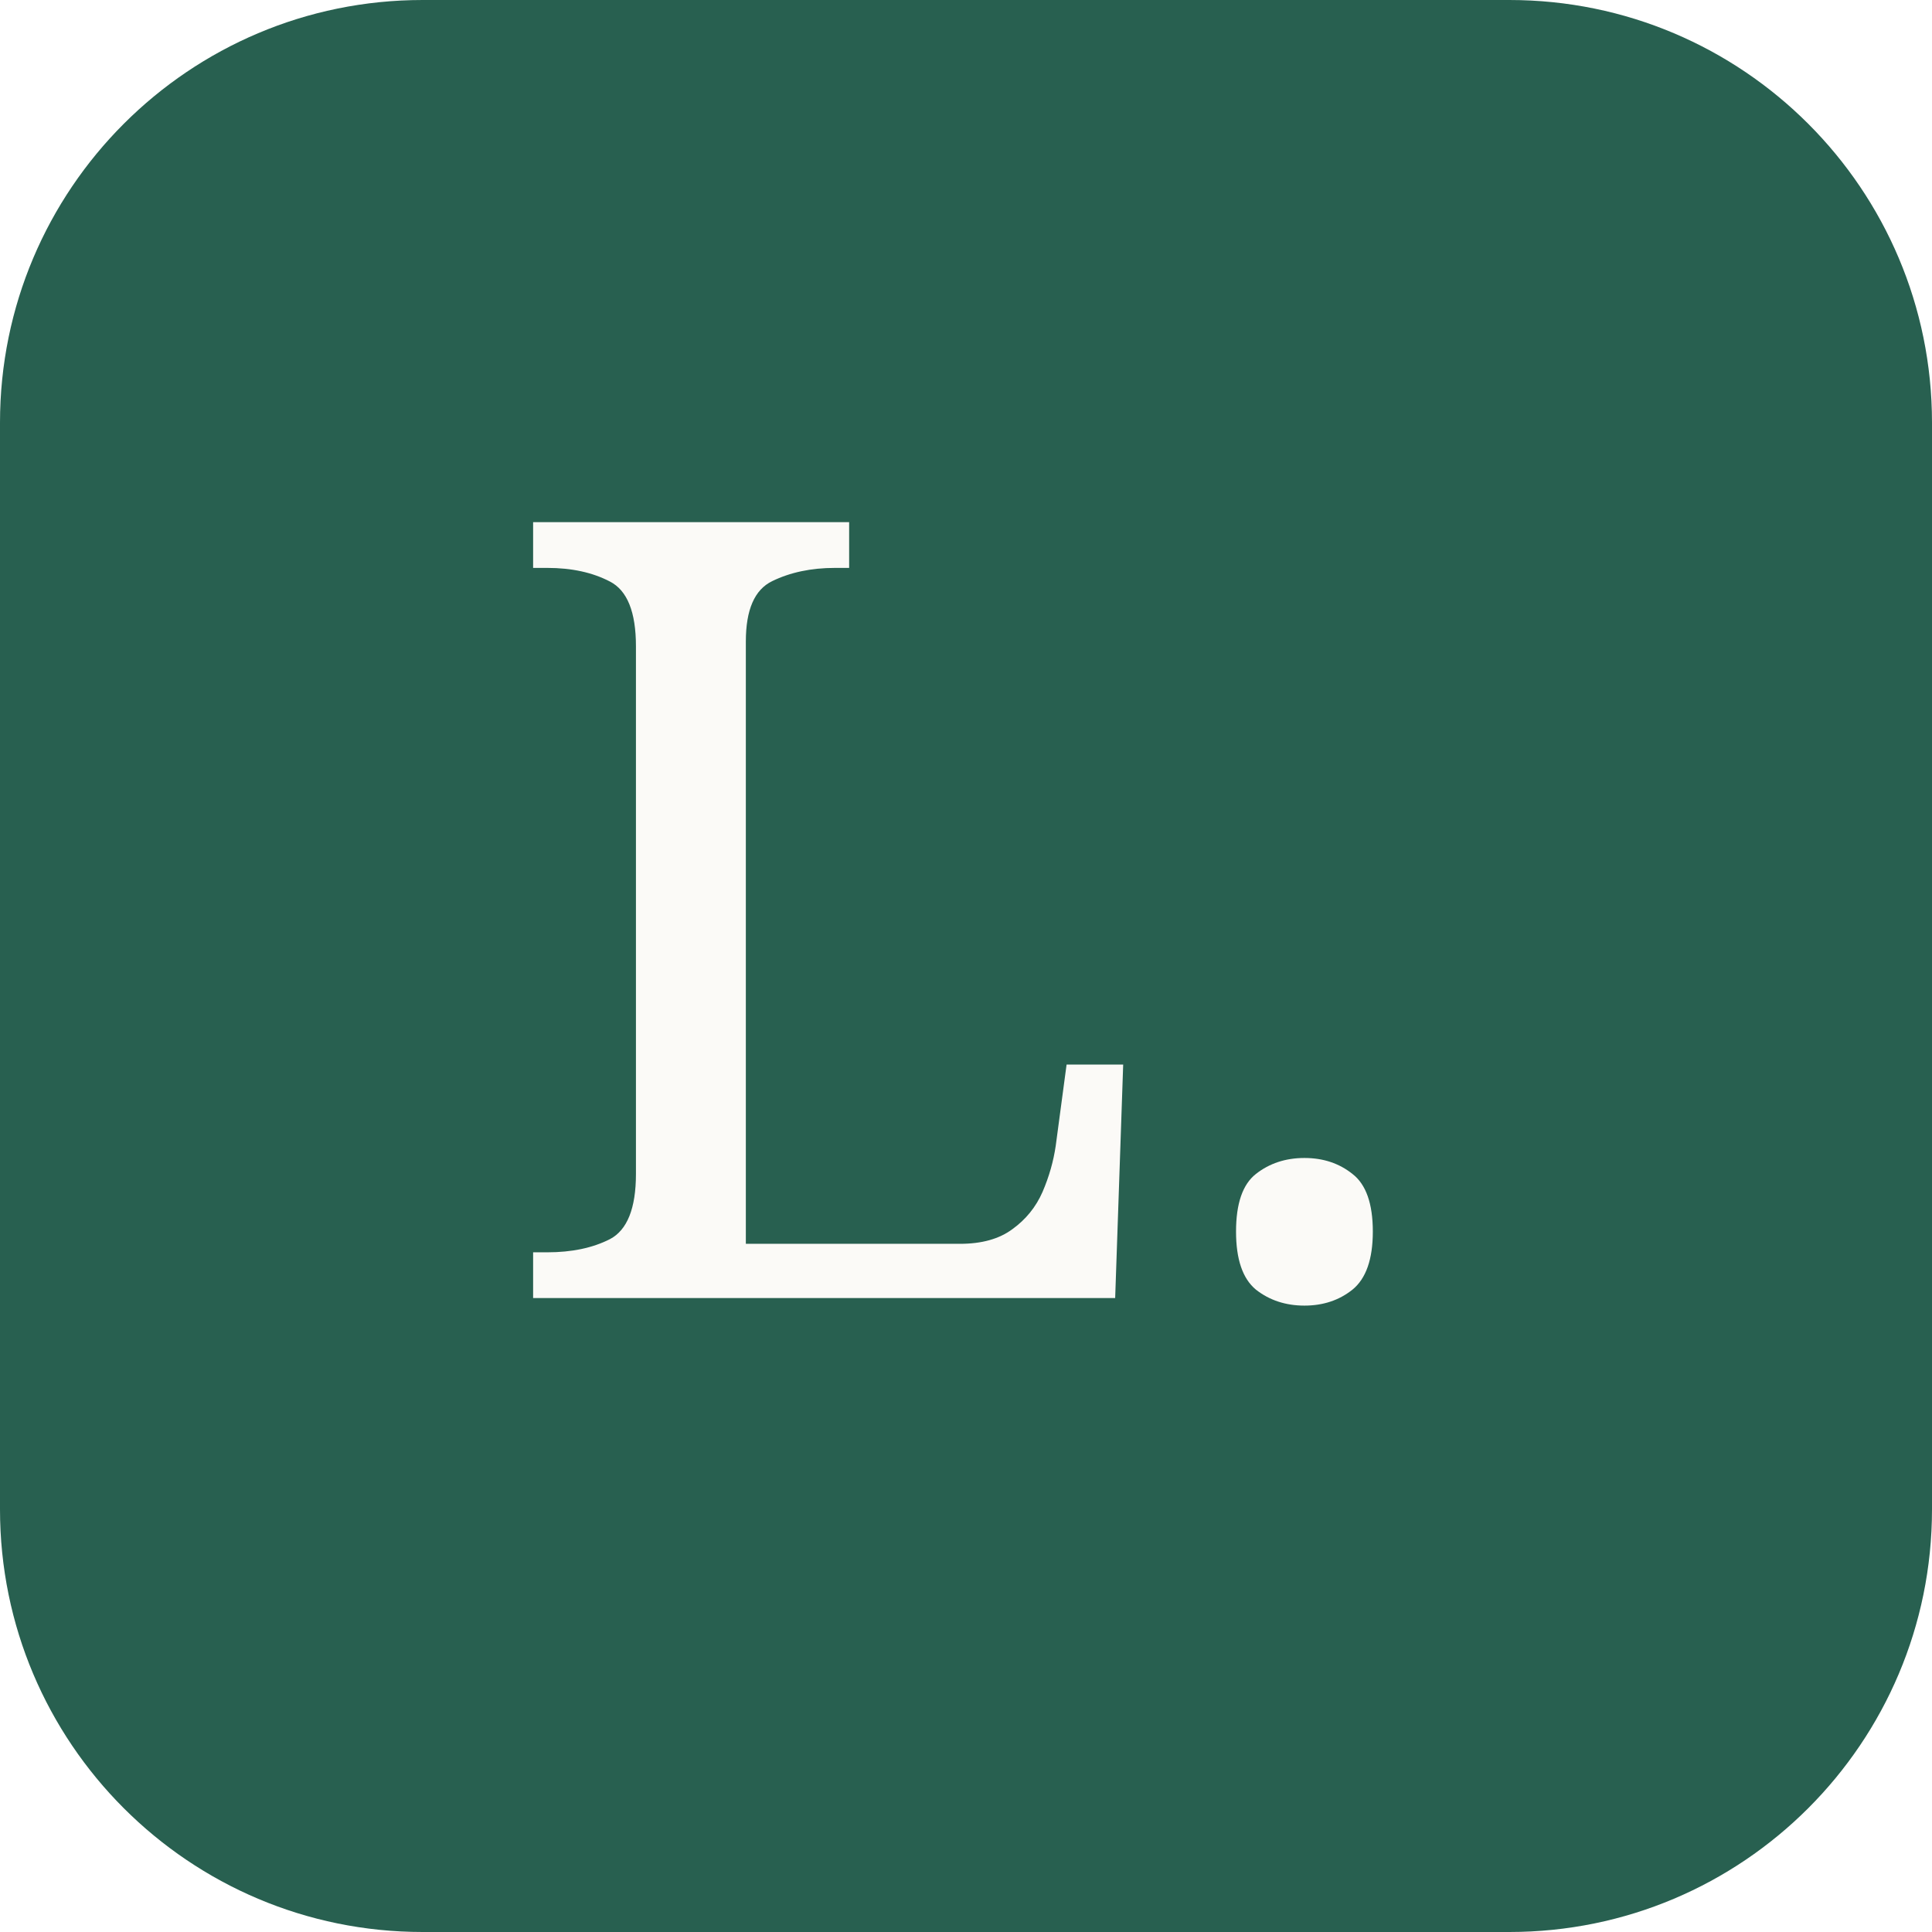
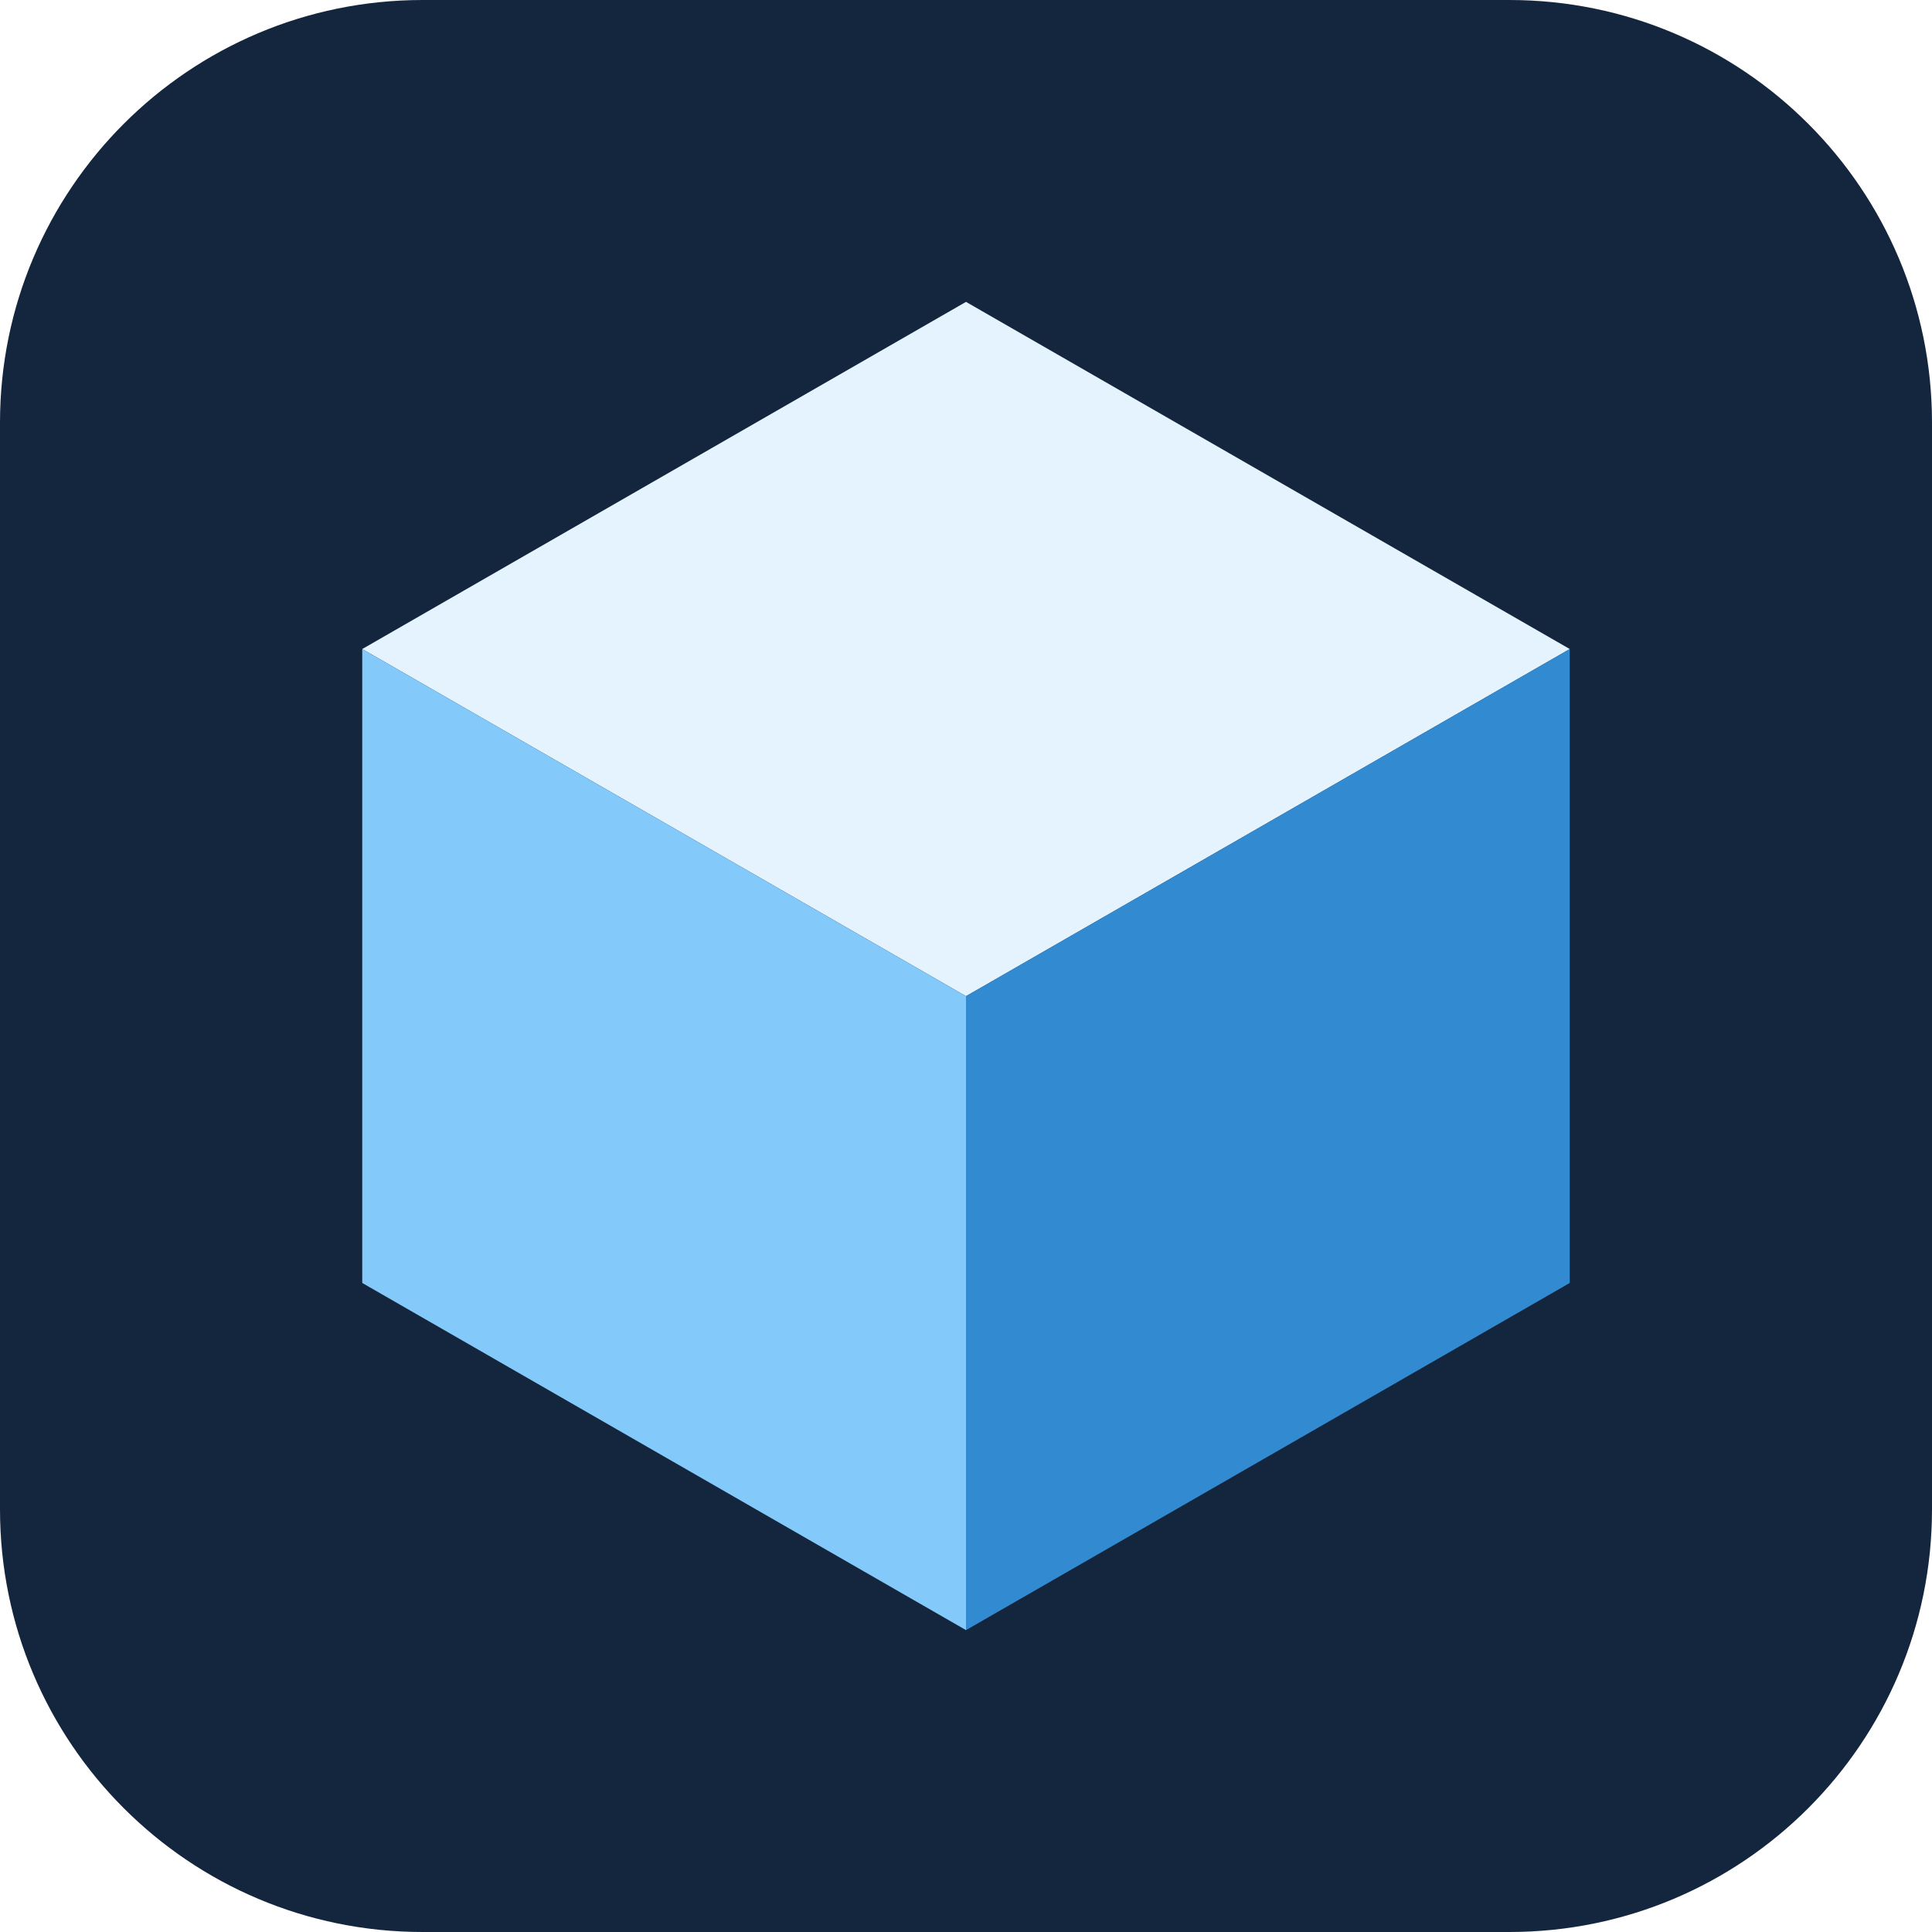
- <svg xmlns="http://www.w3.org/2000/svg" viewBox="0 0 64 64">
-   <rect width="64" height="64" rx="14" fill="#286050" />
-   <text x="32" y="43" text-anchor="middle" font-family="Georgia,serif" font-size="36" fill="#fbfaf7">L.</text>
+ <svg xmlns="http://www.w3.org/2000/svg" width="64" height="64" viewBox="0 0 64 64">
+   <rect width="64" height="64" rx="14" fill="#14263d" />
+   <path d="M32 10 52 21.5 32 33 12 21.5Z" fill="#e5f3ff" />
+   <path d="M12 21.5 32 33v21L12 42.5Z" fill="#83c9fa" />
+   <path d="m32 33 20-11.5v21L32 54Z" fill="#328bd1" />
</svg>
